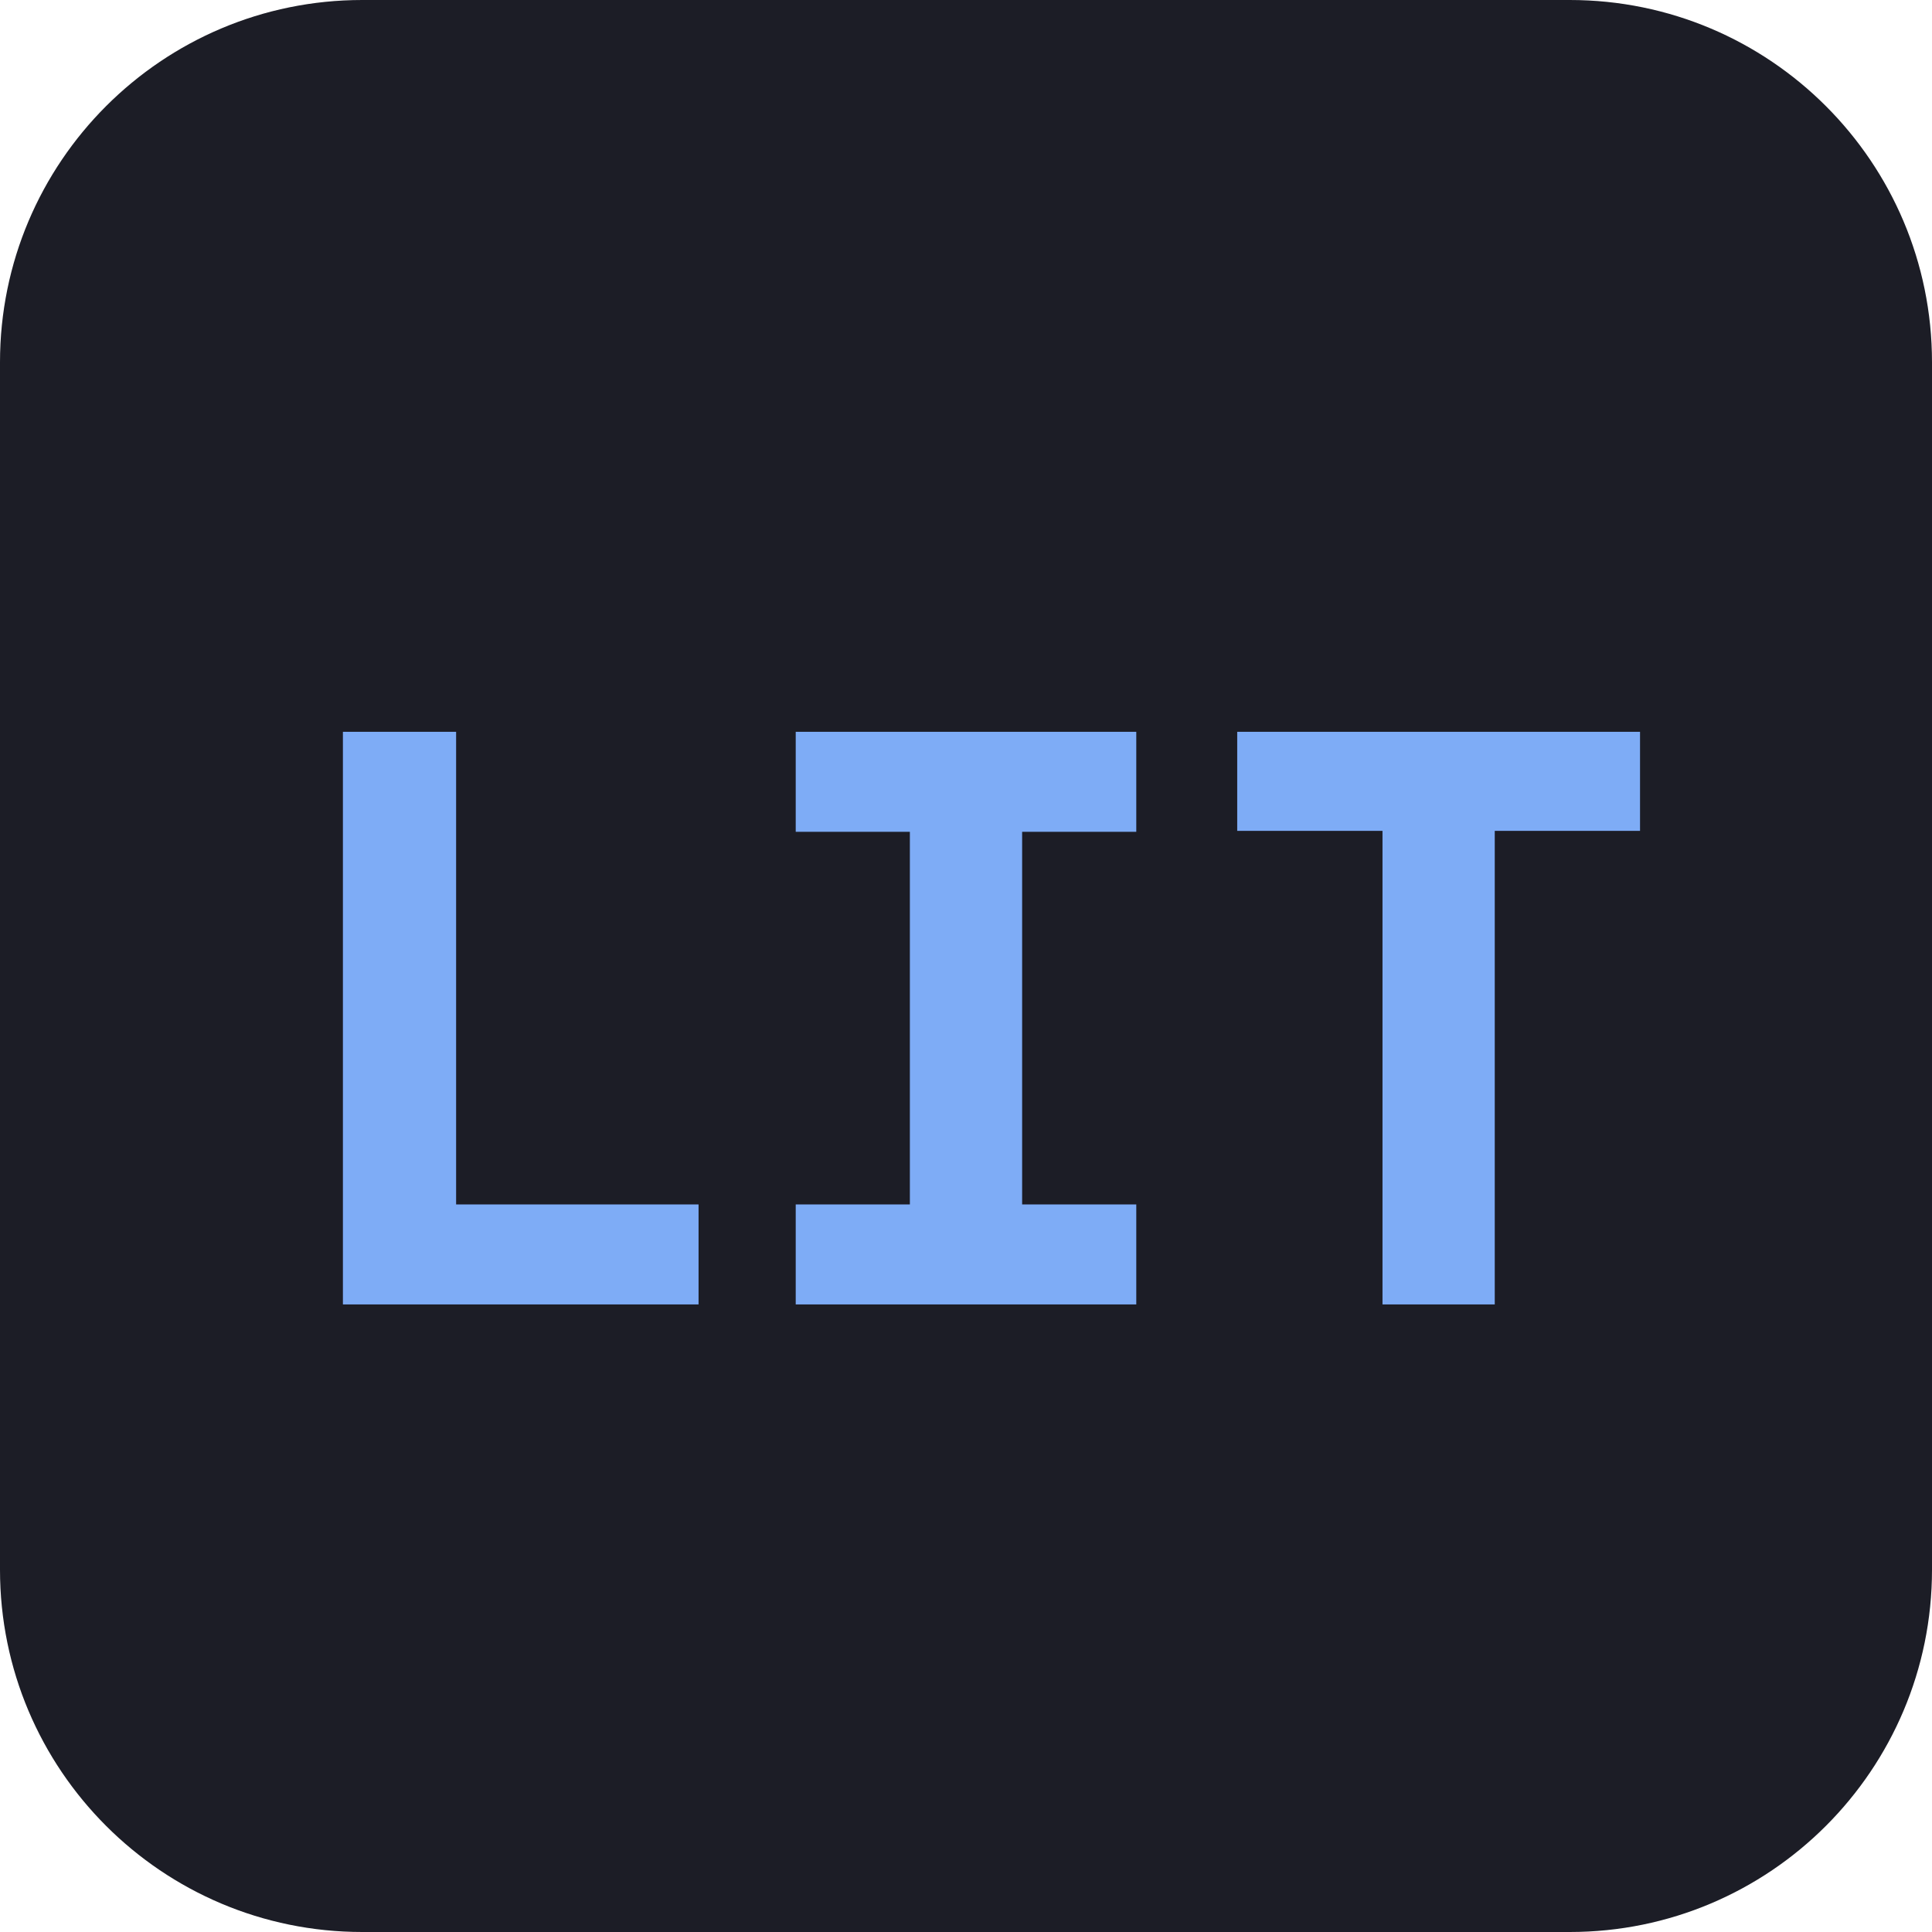
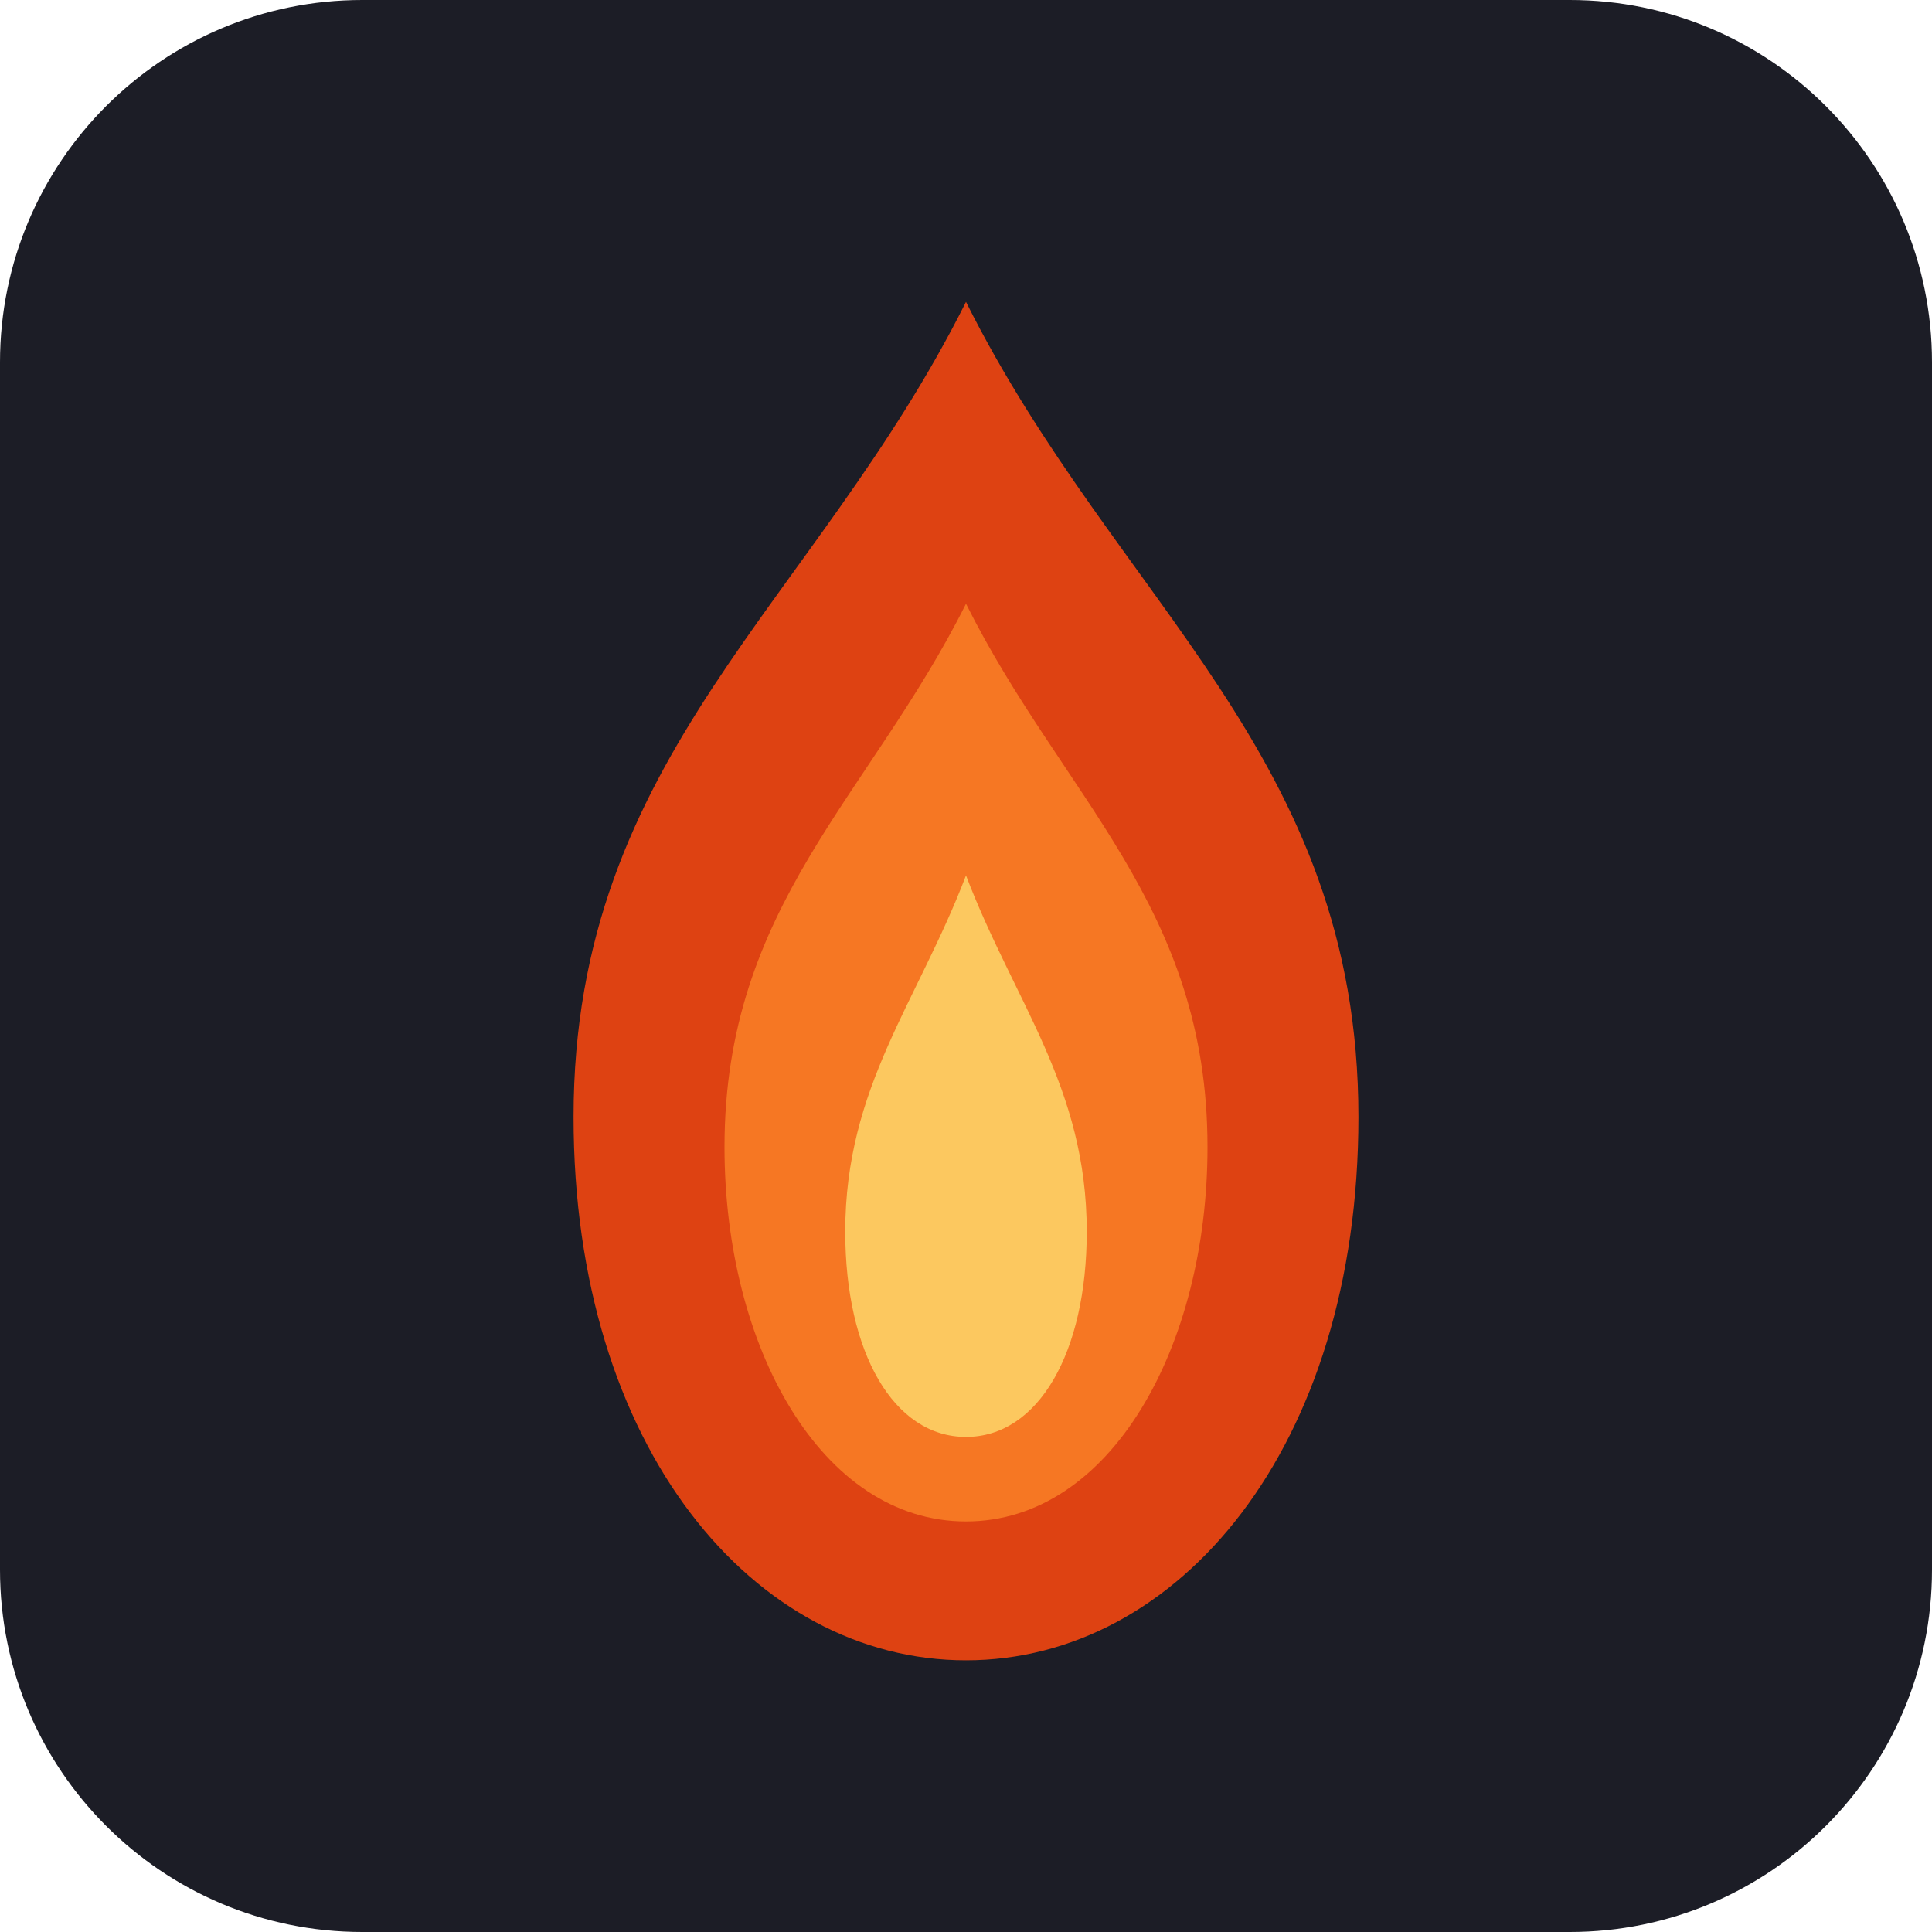
- <svg xmlns="http://www.w3.org/2000/svg" viewBox="0 0 32 32" width="32" height="32">
+ <svg xmlns="http://www.w3.org/2000/svg" viewBox="0 0 32 32" width="32" height="32" role="img" aria-label="LIT Suite flame logo">
  <rect width="32" height="32" rx="6" fill="hsl(234 16% 13%)" />
-   <text x="50%" y="56%" text-anchor="middle" dominant-baseline="middle" font-family="ui-monospace, 'JetBrains Mono', Menlo, monospace" font-size="13" font-weight="700" fill="hsl(217 87% 73%)">LIT</text>
+   <path d="M16 5 C13.5 10, 9.5 12.5, 9.5 18.5 C9.5 24, 12.5 27.5, 16 27.5 C19.5 27.5, 22.5 24, 22.5 18.5 C22.5 12.5, 18.5 10, 16 5 Z" fill="hsl(14 85% 47%)" />
+   <path d="M16 10 C14.4 13.2, 12 15, 12 19 C12 22.3, 13.6 25.2, 16 25.2 C18.4 25.2, 20 22.3, 20 19 C20 15, 17.6 13.2, 16 10 Z" fill="hsl(24 92% 55%)" />
+   <path d="M16 14.5 C15.2 16.6, 14 18, 14 20.4 C14 22.4, 14.8 23.8, 16 23.8 C17.2 23.8, 18 22.4, 18 20.4 C18 18, 16.8 16.6, 16 14.5 Z" fill="hsl(40 96% 68%)" />
</svg>
